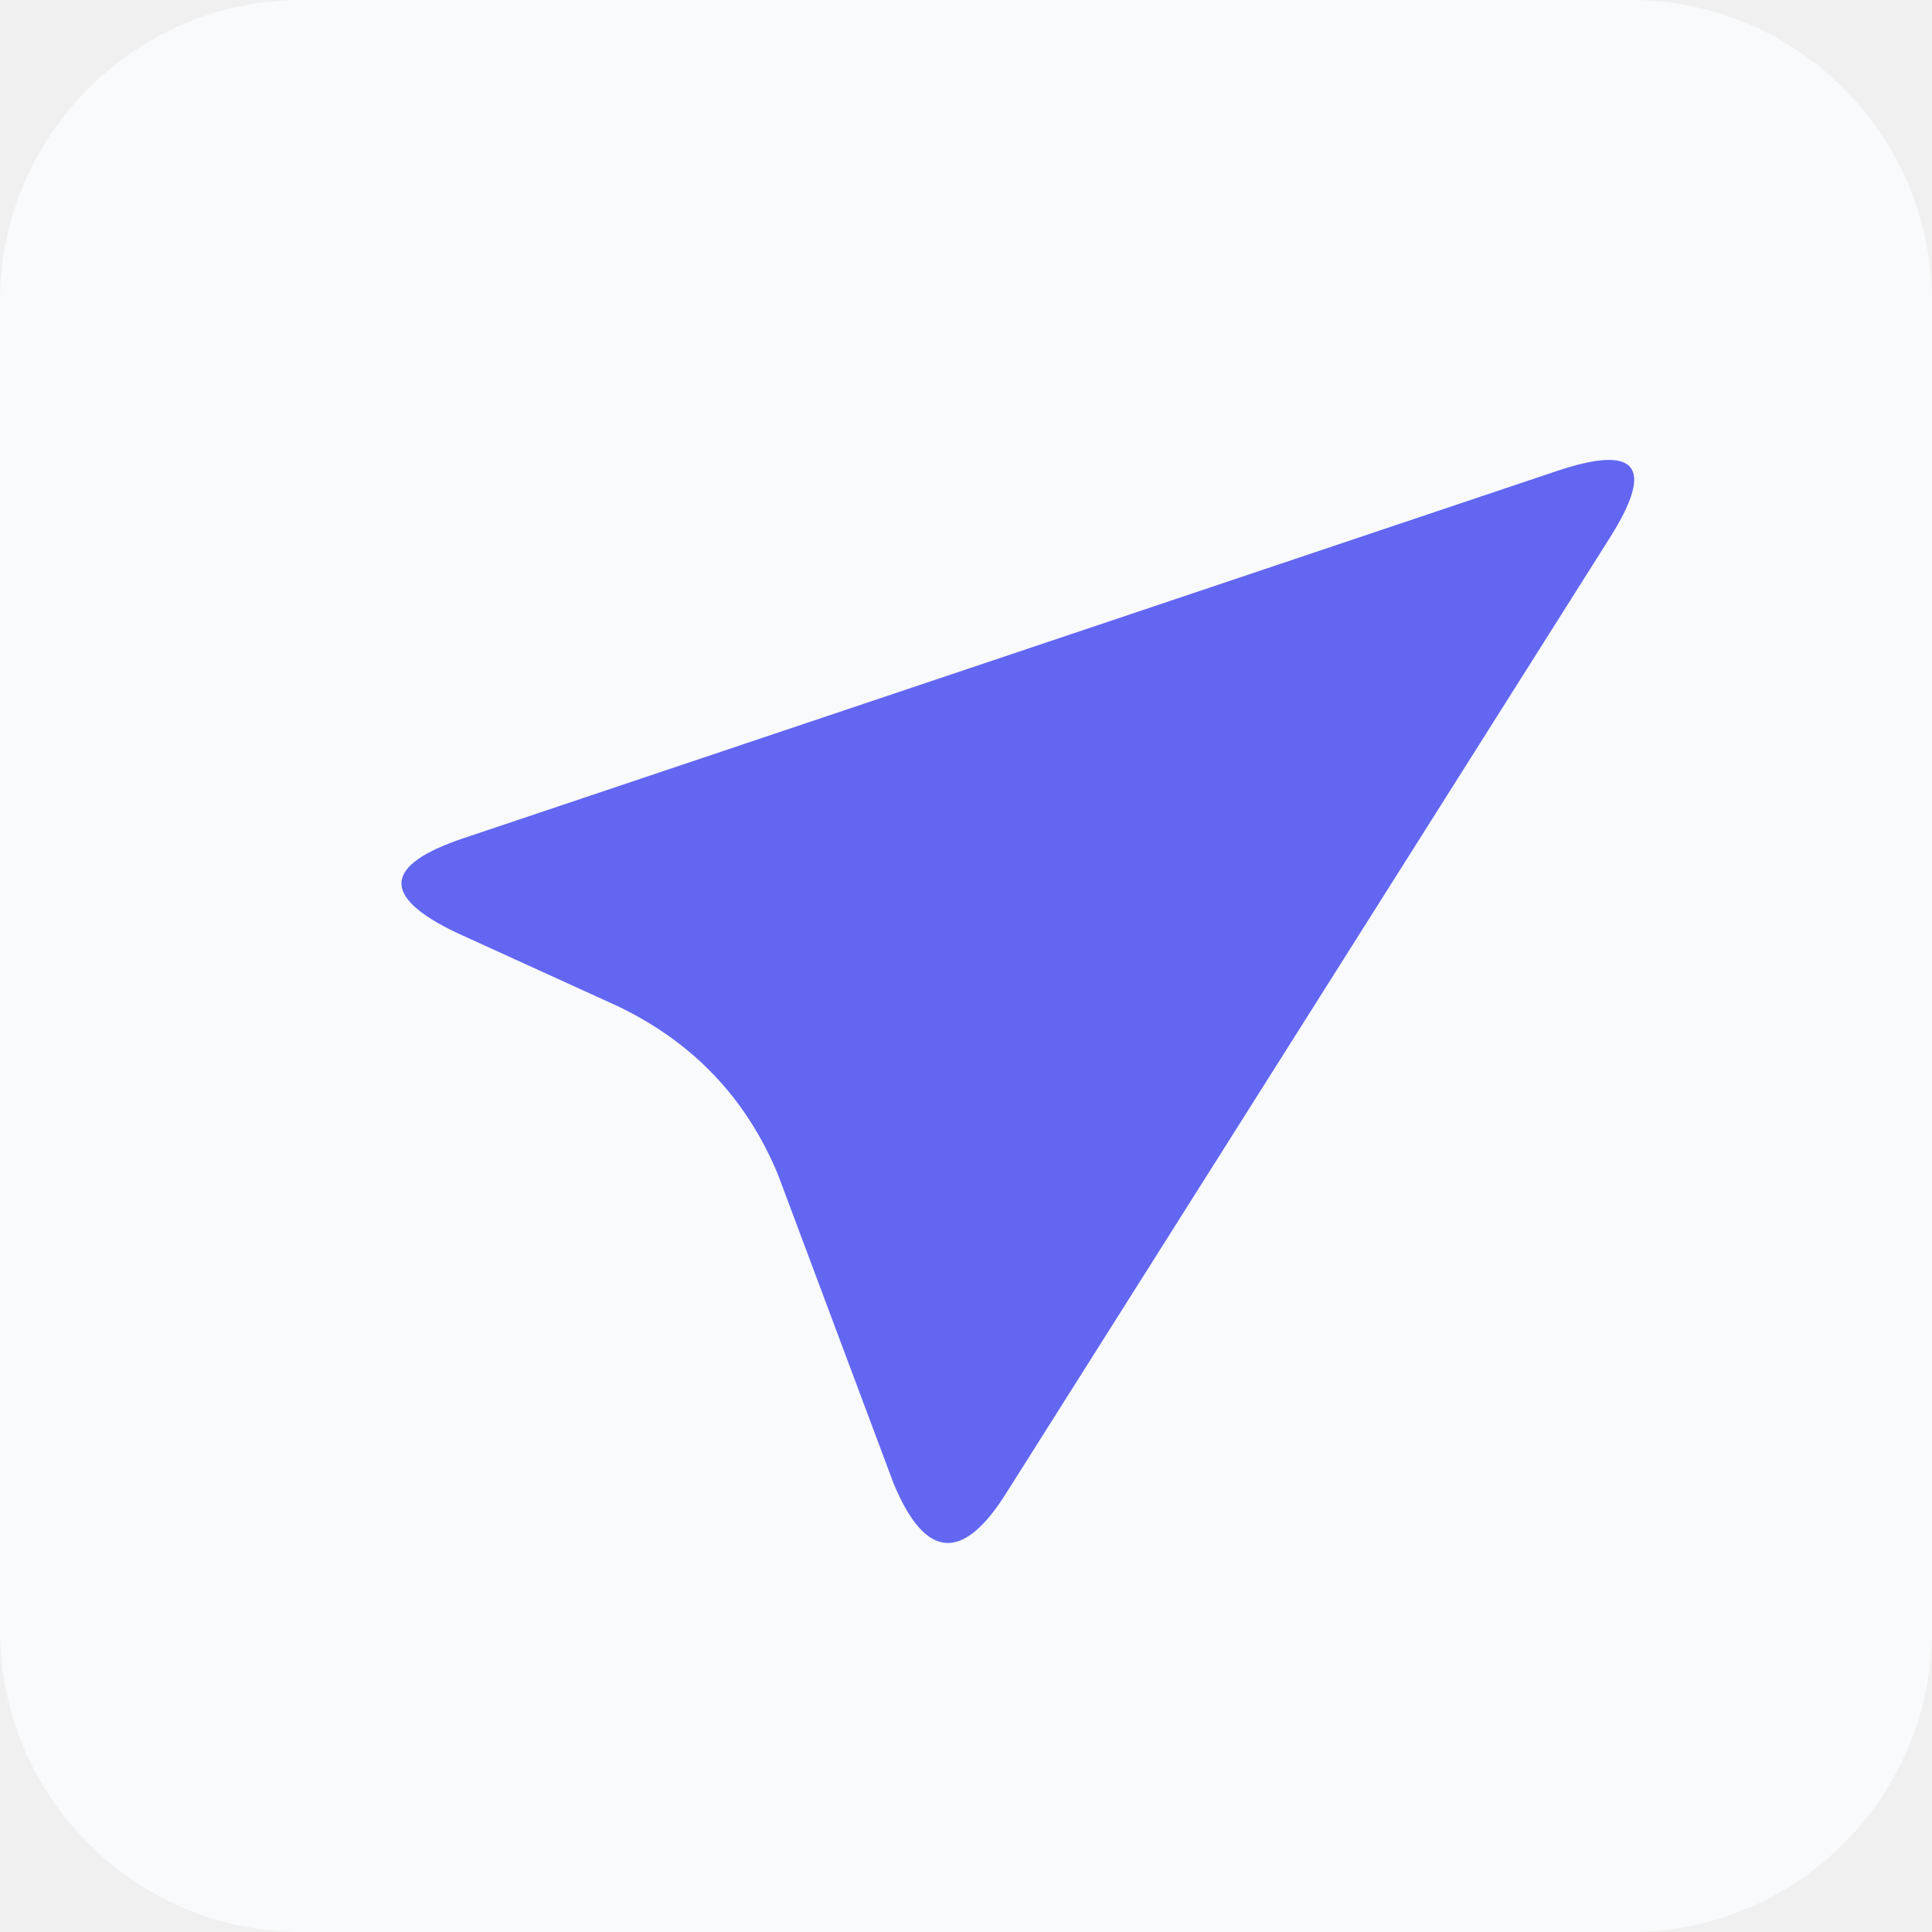
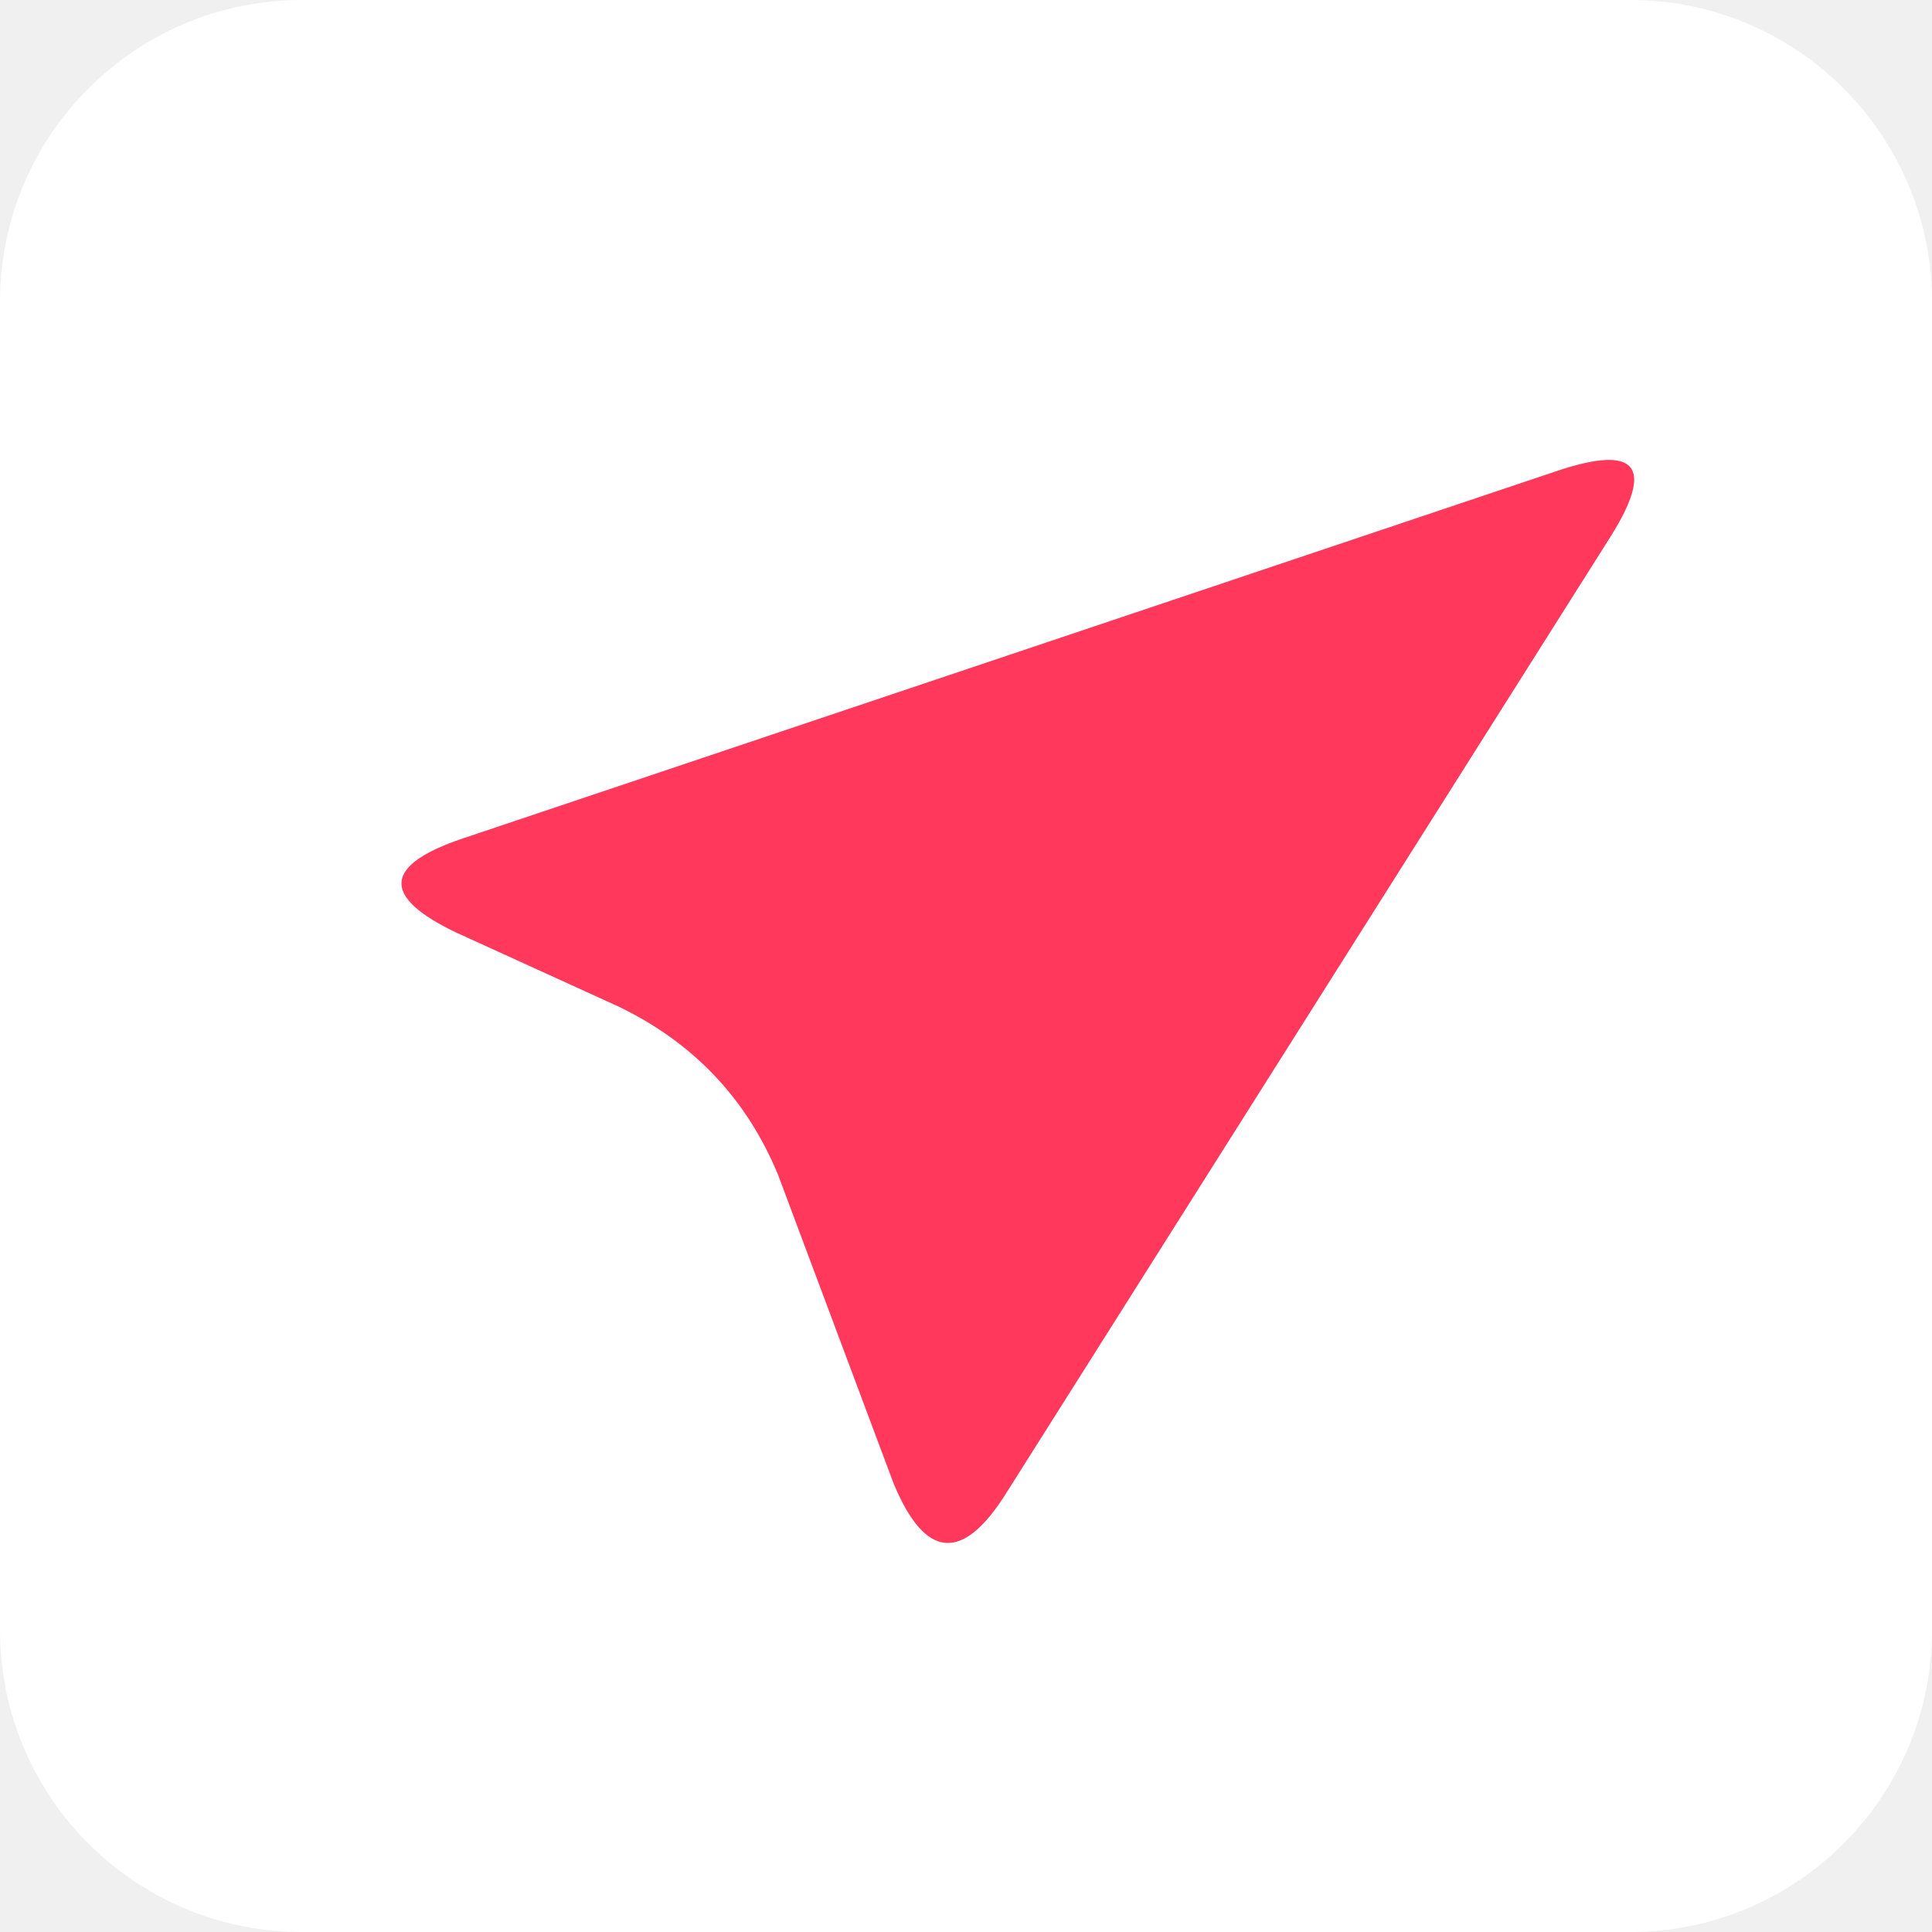
<svg xmlns="http://www.w3.org/2000/svg" width="512" height="512" viewBox="0 0 512 512">
-   <rect width="512" height="512" rx="80" fill="#f8fafc" />
+   <rect width="512" height="512" rx="80" fill="#ffffff" />
  <defs>
    <linearGradient id="g" x1="56" y1="56" x2="456" y2="456" gradientUnits="userSpaceOnUse">
-       <stop stop-color="#6366f1" />
-       <stop offset="1" stop-color="#4338ca" />
+       <stop stop-color="#ff385c" />
+       <stop offset="1" stop-color="#e00b41" />
    </linearGradient>
  </defs>
  <g transform="translate(56, 56) scale(16.67)">
    <path d="M3.8 11.1 L20.2 2.9 Q22 2 21.2 3.8 L13.8 20.2 Q13 22 12.0 20.3 L9.5 15.7 Q8.5 14 6.6 13.4 L3.9 12.6 Q2 12 3.8 11.1Z" fill="url(#g)" transform="rotate(8 12 12)" />
  </g>
</svg>
